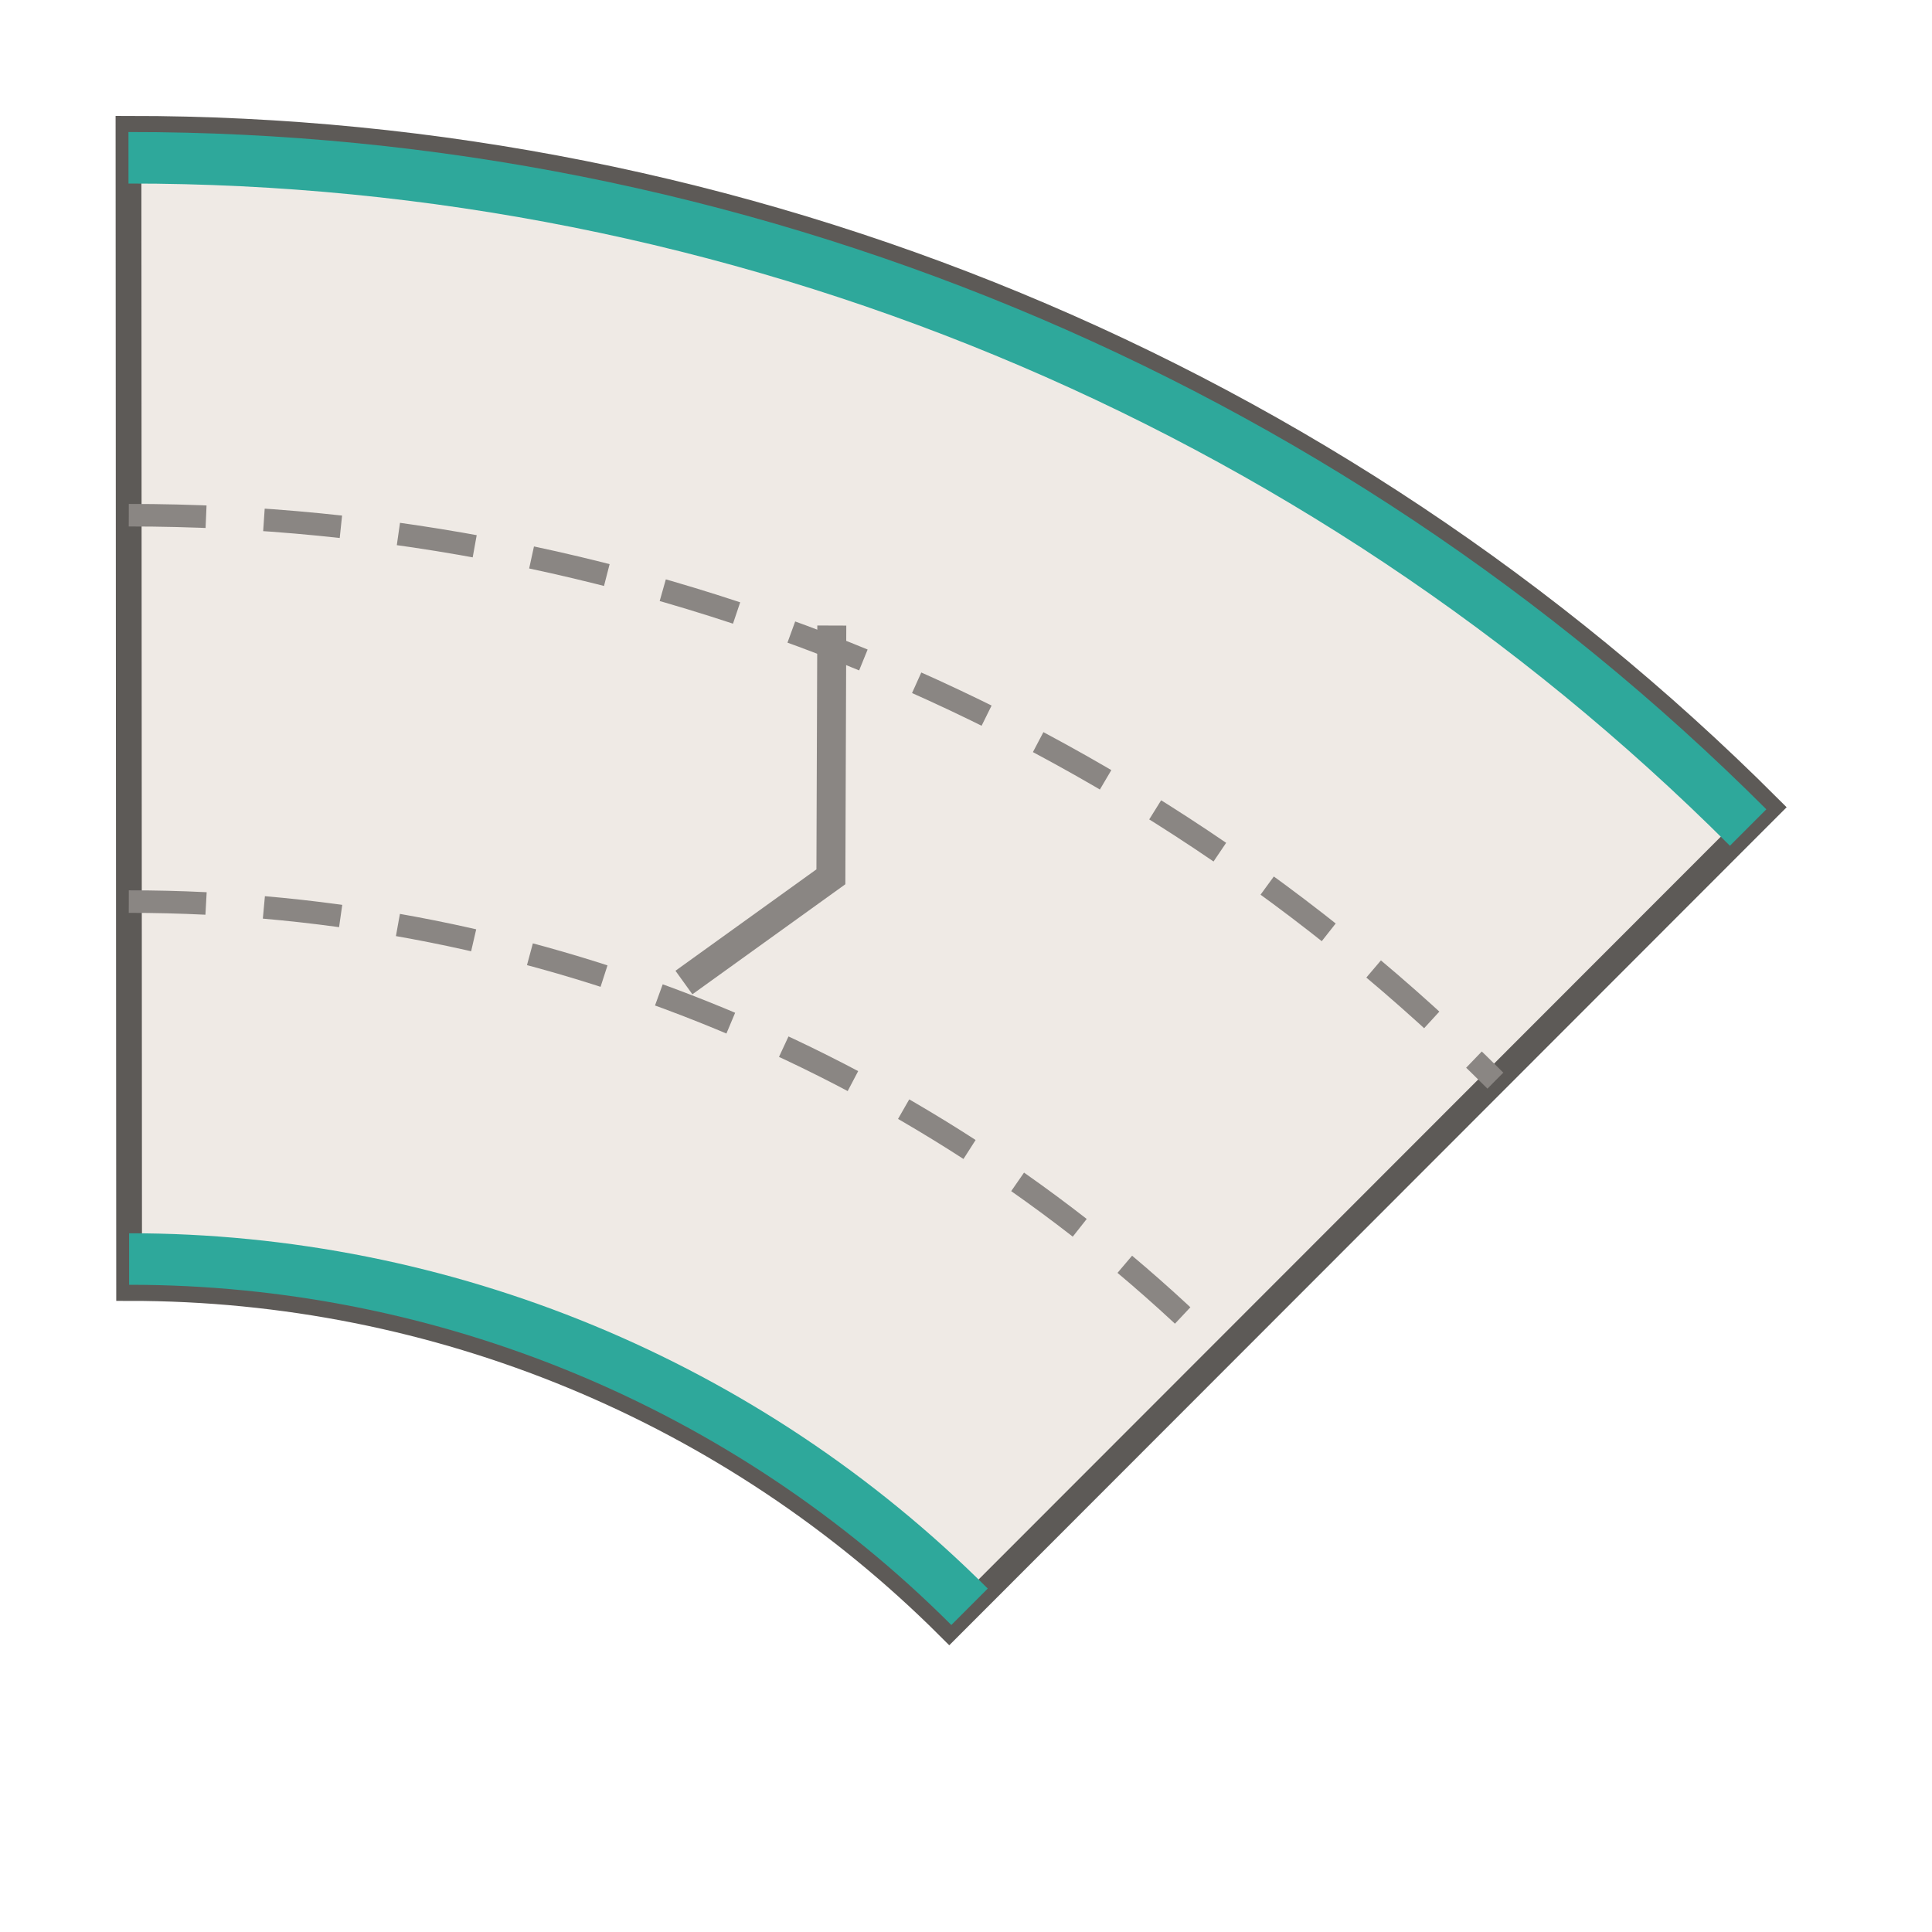
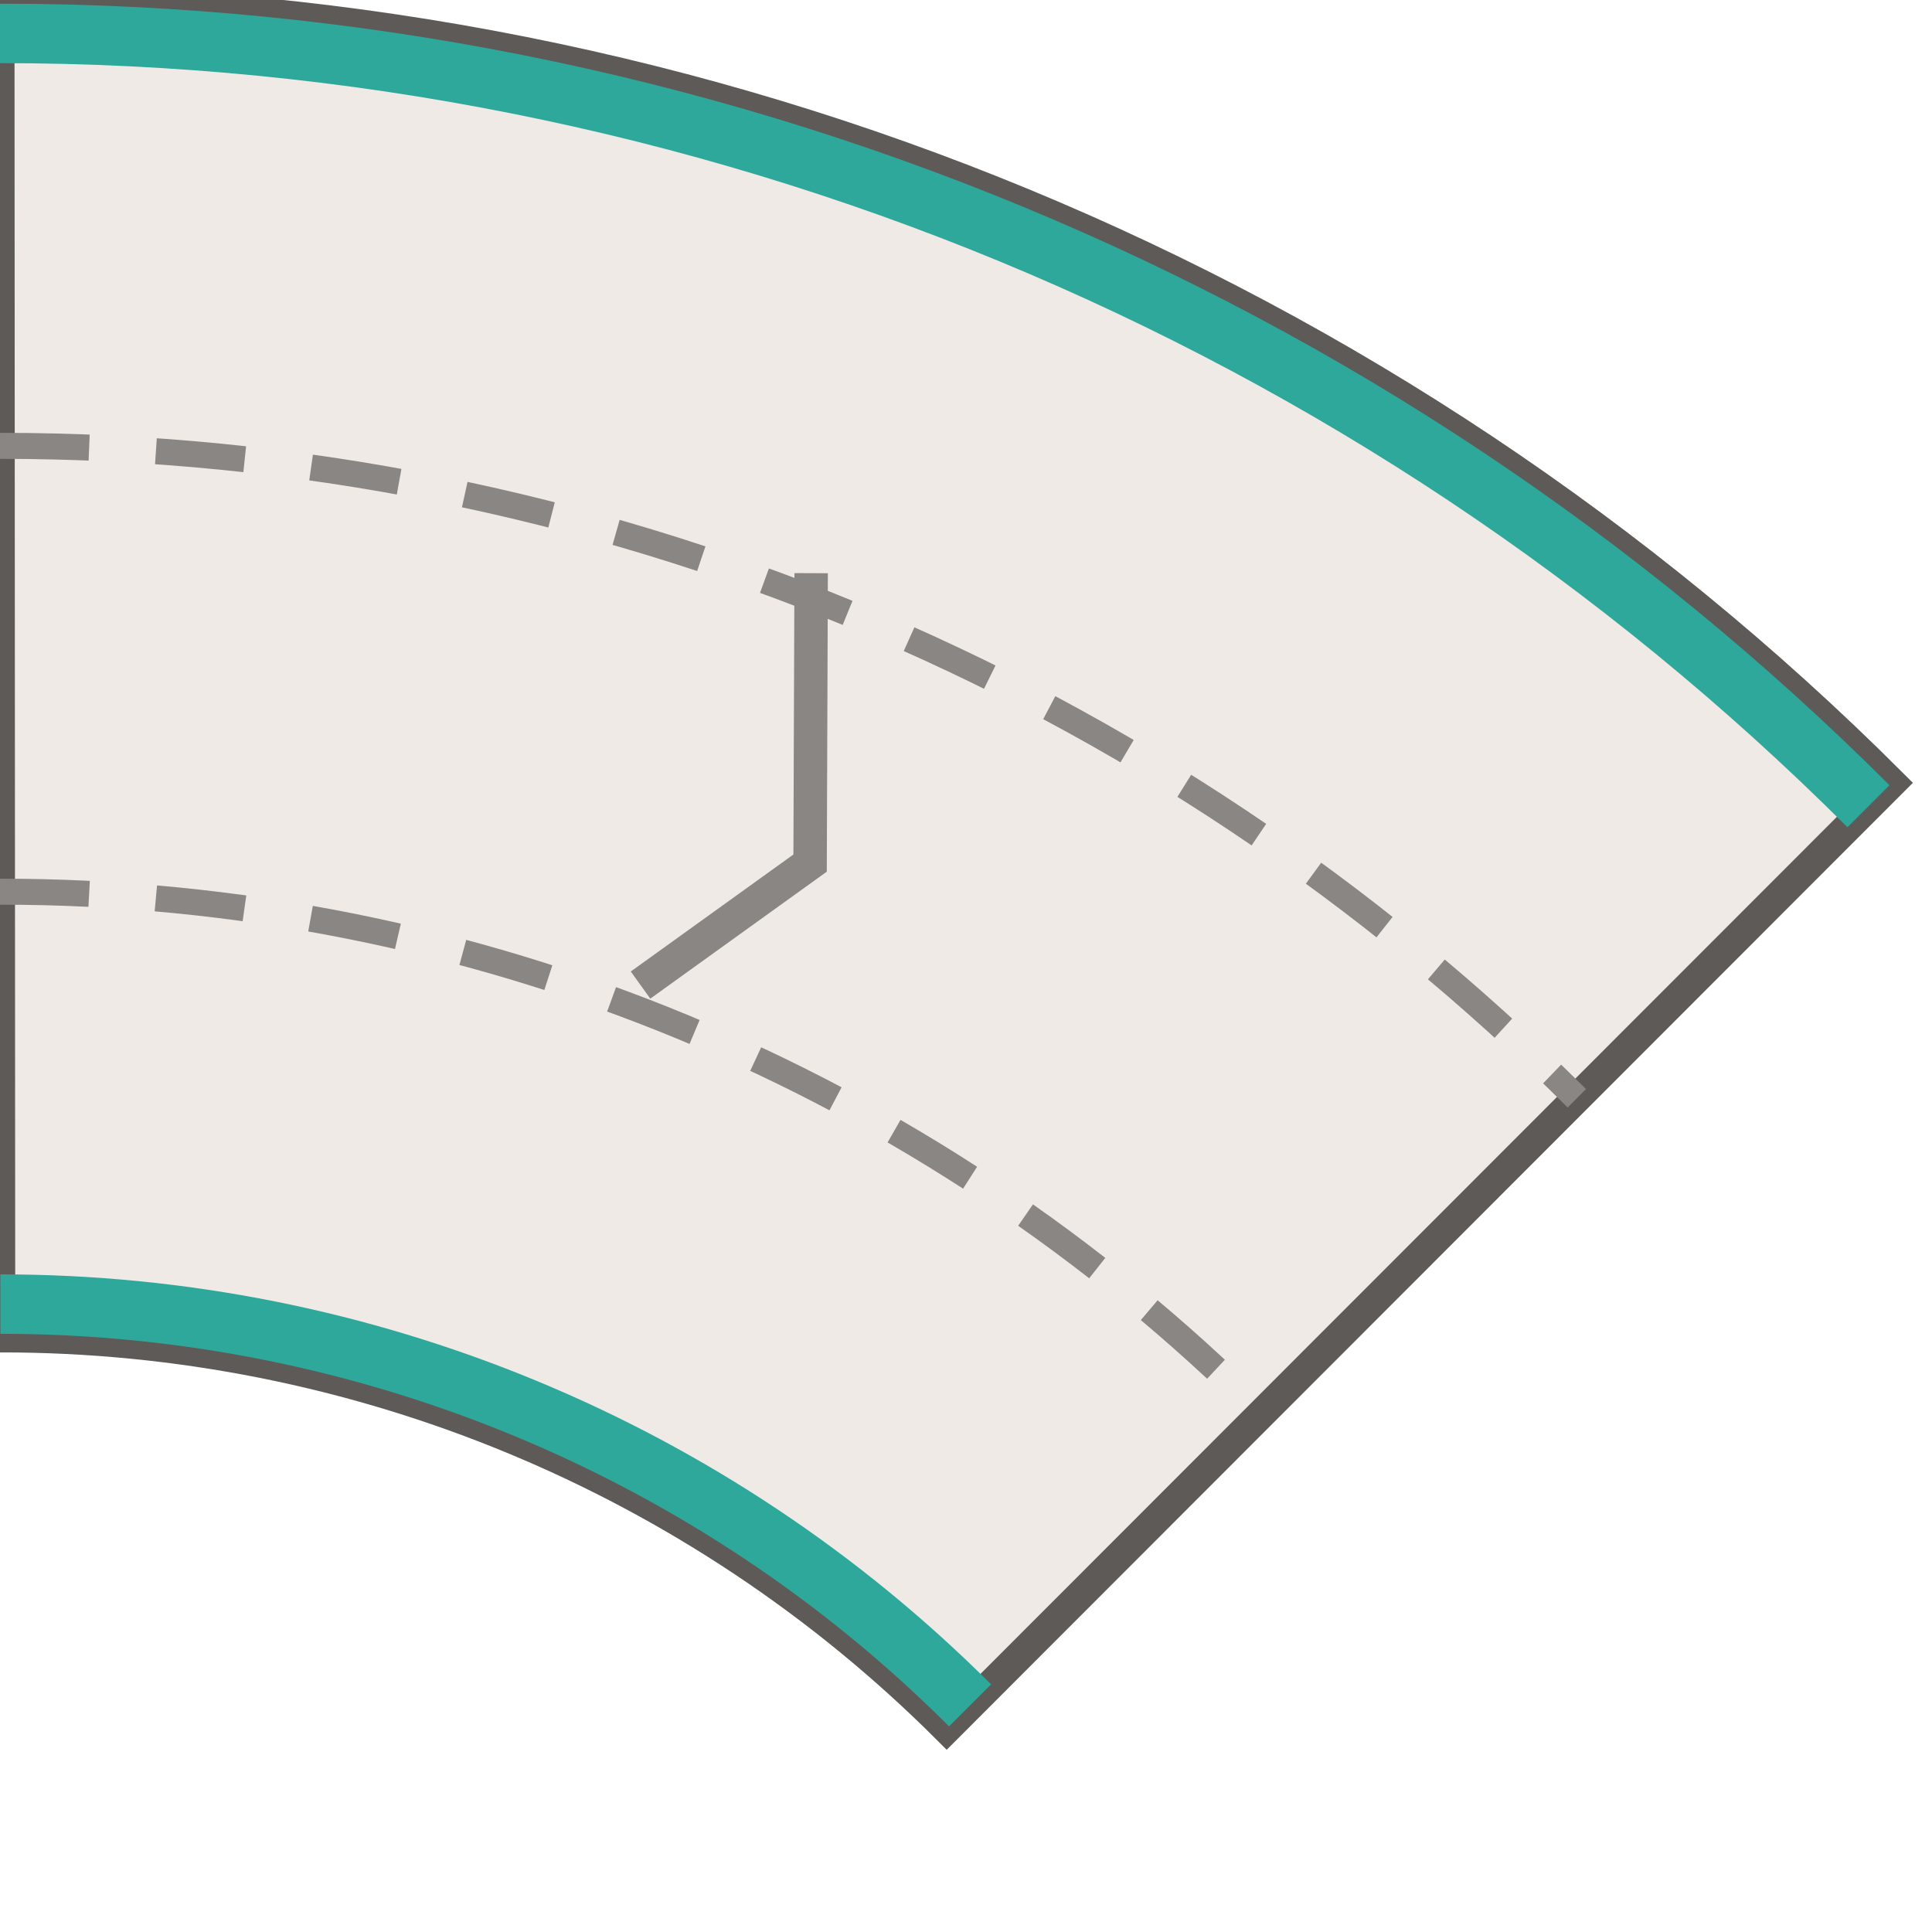
- <svg xmlns="http://www.w3.org/2000/svg" width="60" height="60" viewBox="-30.0 -30.0 60 60">
-   <path d="M -26.01 -26.00 A 72.00 72.00 0 0 1 24.92 -4.93 L -0.52 20.53 A 36.00 36.00 0 0 0 -25.99 10.00 Z" fill="#efeae5" stroke="#5d5a57" stroke-width="0.8" />
-   <path d="M -26.01 -25.10 A 71.10 71.10 0 0 1 24.29 -4.30" fill="none" stroke="#2ea89b" stroke-width="1.6" />
-   <path d="M -25.99 9.10 A 36.90 36.90 0 0 1 0.11 19.90" fill="none" stroke="#2ea89b" stroke-width="1.6" />
-   <path d="M -26.00 -2.00 A 48.00 48.00 0 0 1 7.96 12.04" fill="none" stroke="#8a8683" stroke-width="0.7" stroke-dasharray="2.4,1.8" />
-   <path d="M -26.00 -14.00 A 60.00 60.00 0 0 1 16.44 3.56" fill="none" stroke="#8a8683" stroke-width="0.7" stroke-dasharray="2.4,1.8" />
-   <path d="M -6.81 -10.51 L -3.85 -3.29 L -6.81 1.49" fill="none" stroke="#8a8683" stroke-width="0.9" transform="rotate(22.5 -5.33 -3.90)" />
+ <svg xmlns="http://www.w3.org/2000/svg" width="52" height="52" viewBox="-26.0 -26.0 52 52">
+   <clipPath id="vb">
+     <rect x="-26.0" y="-26.0" width="52" height="52" />
+   </clipPath>
+   <g clip-path="url(#vb)">
+     <path d="M -26.01 -26.00 A 72.00 72.00 0 0 1 24.92 -4.93 L -0.52 20.53 A 36.00 36.00 0 0 0 -25.99 10.00 Z" fill="#efeae5" stroke="#5d5a57" stroke-width="0.8" />
+     <path d="M -26.01 -25.10 A 71.10 71.10 0 0 1 24.29 -4.30" fill="none" stroke="#2ea89b" stroke-width="1.6" />
+     <path d="M -25.99 9.10 A 36.90 36.90 0 0 1 0.11 19.90" fill="none" stroke="#2ea89b" stroke-width="1.6" />
+     <path d="M -26.00 -2.00 A 48.00 48.00 0 0 1 7.96 12.04" fill="none" stroke="#8a8683" stroke-width="0.7" stroke-dasharray="2.4,1.8" />
+     <path d="M -26.00 -14.00 A 60.00 60.00 0 0 1 16.44 3.56" fill="none" stroke="#8a8683" stroke-width="0.7" stroke-dasharray="2.4,1.8" />
+     <path d="M -6.81 -10.51 L -3.85 -3.29 L -6.81 1.49" fill="none" stroke="#8a8683" stroke-width="0.9" transform="rotate(22.5 -5.33 -3.90)" />
+   </g>
</svg>
